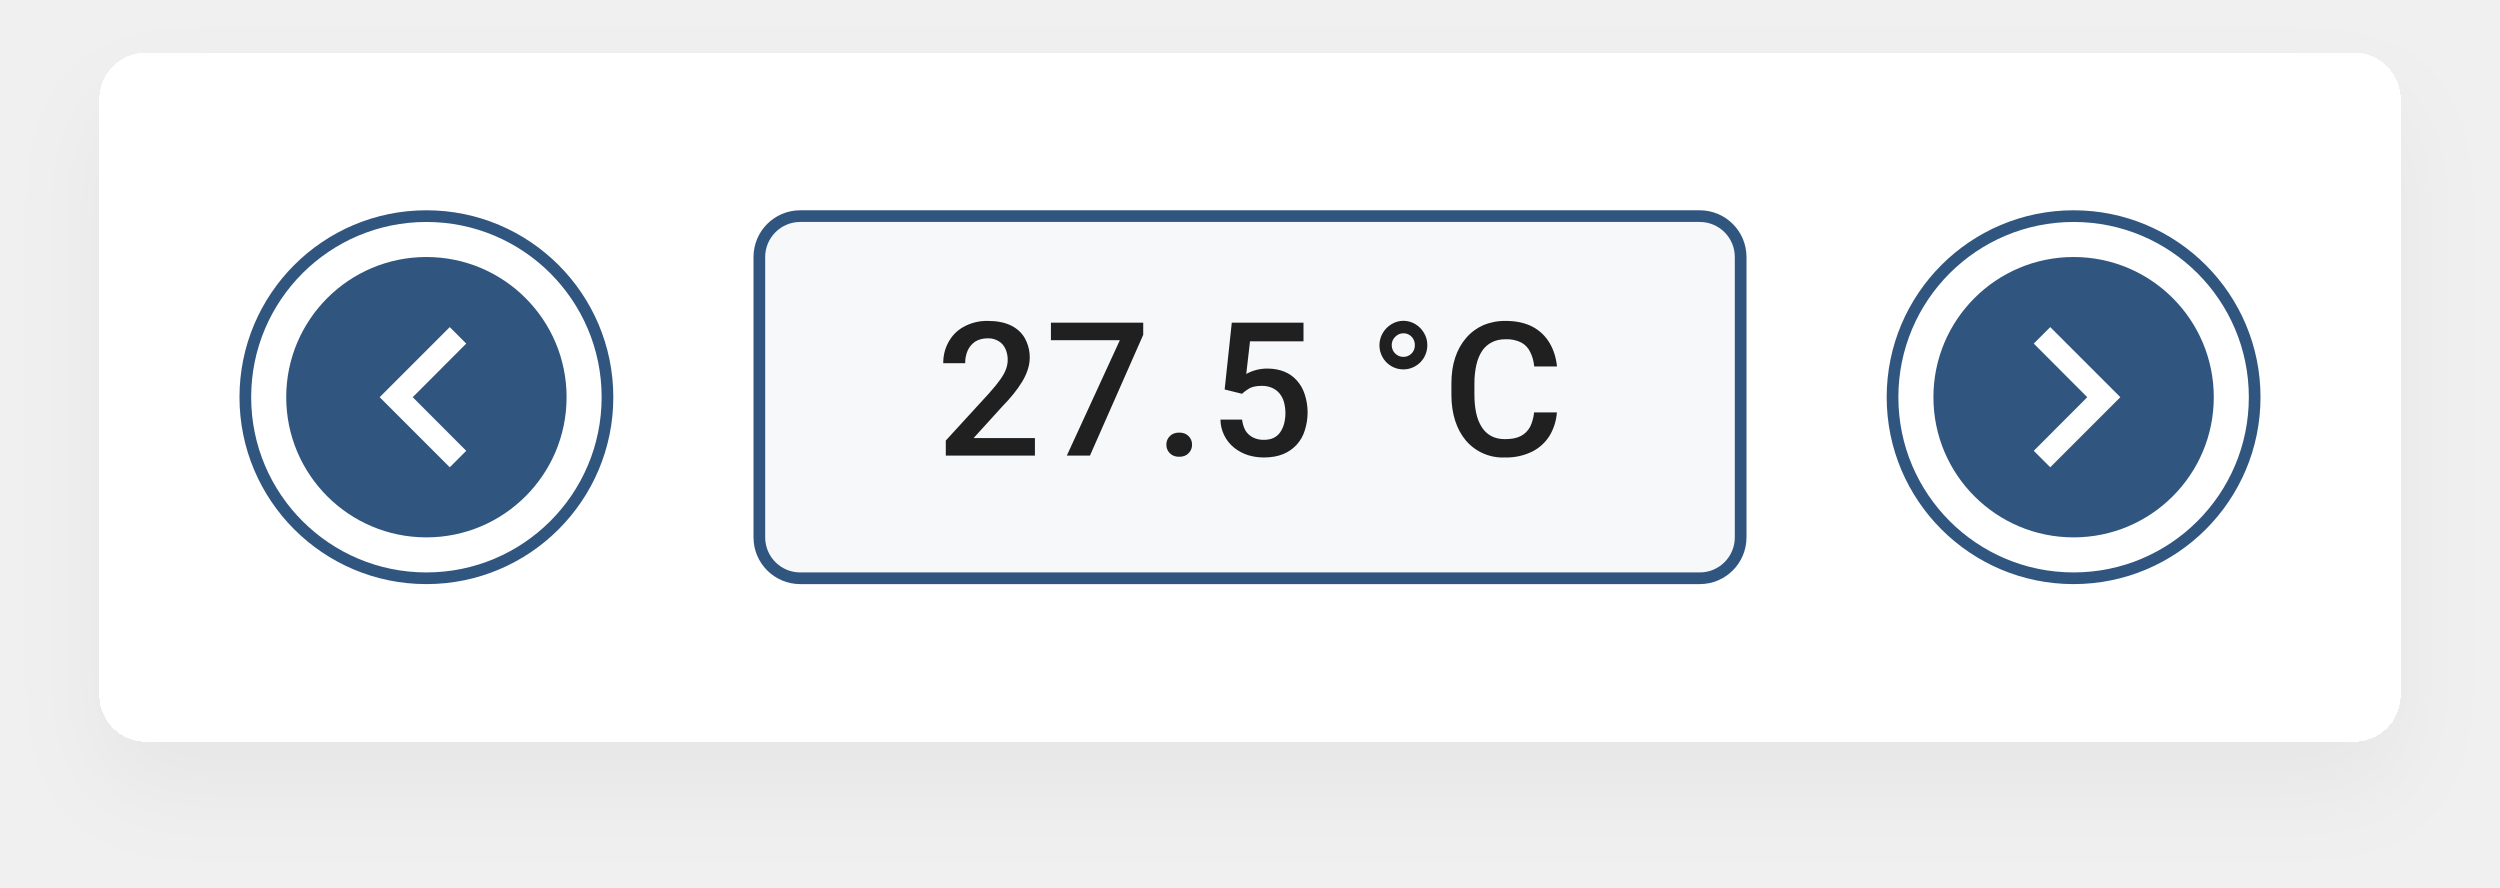
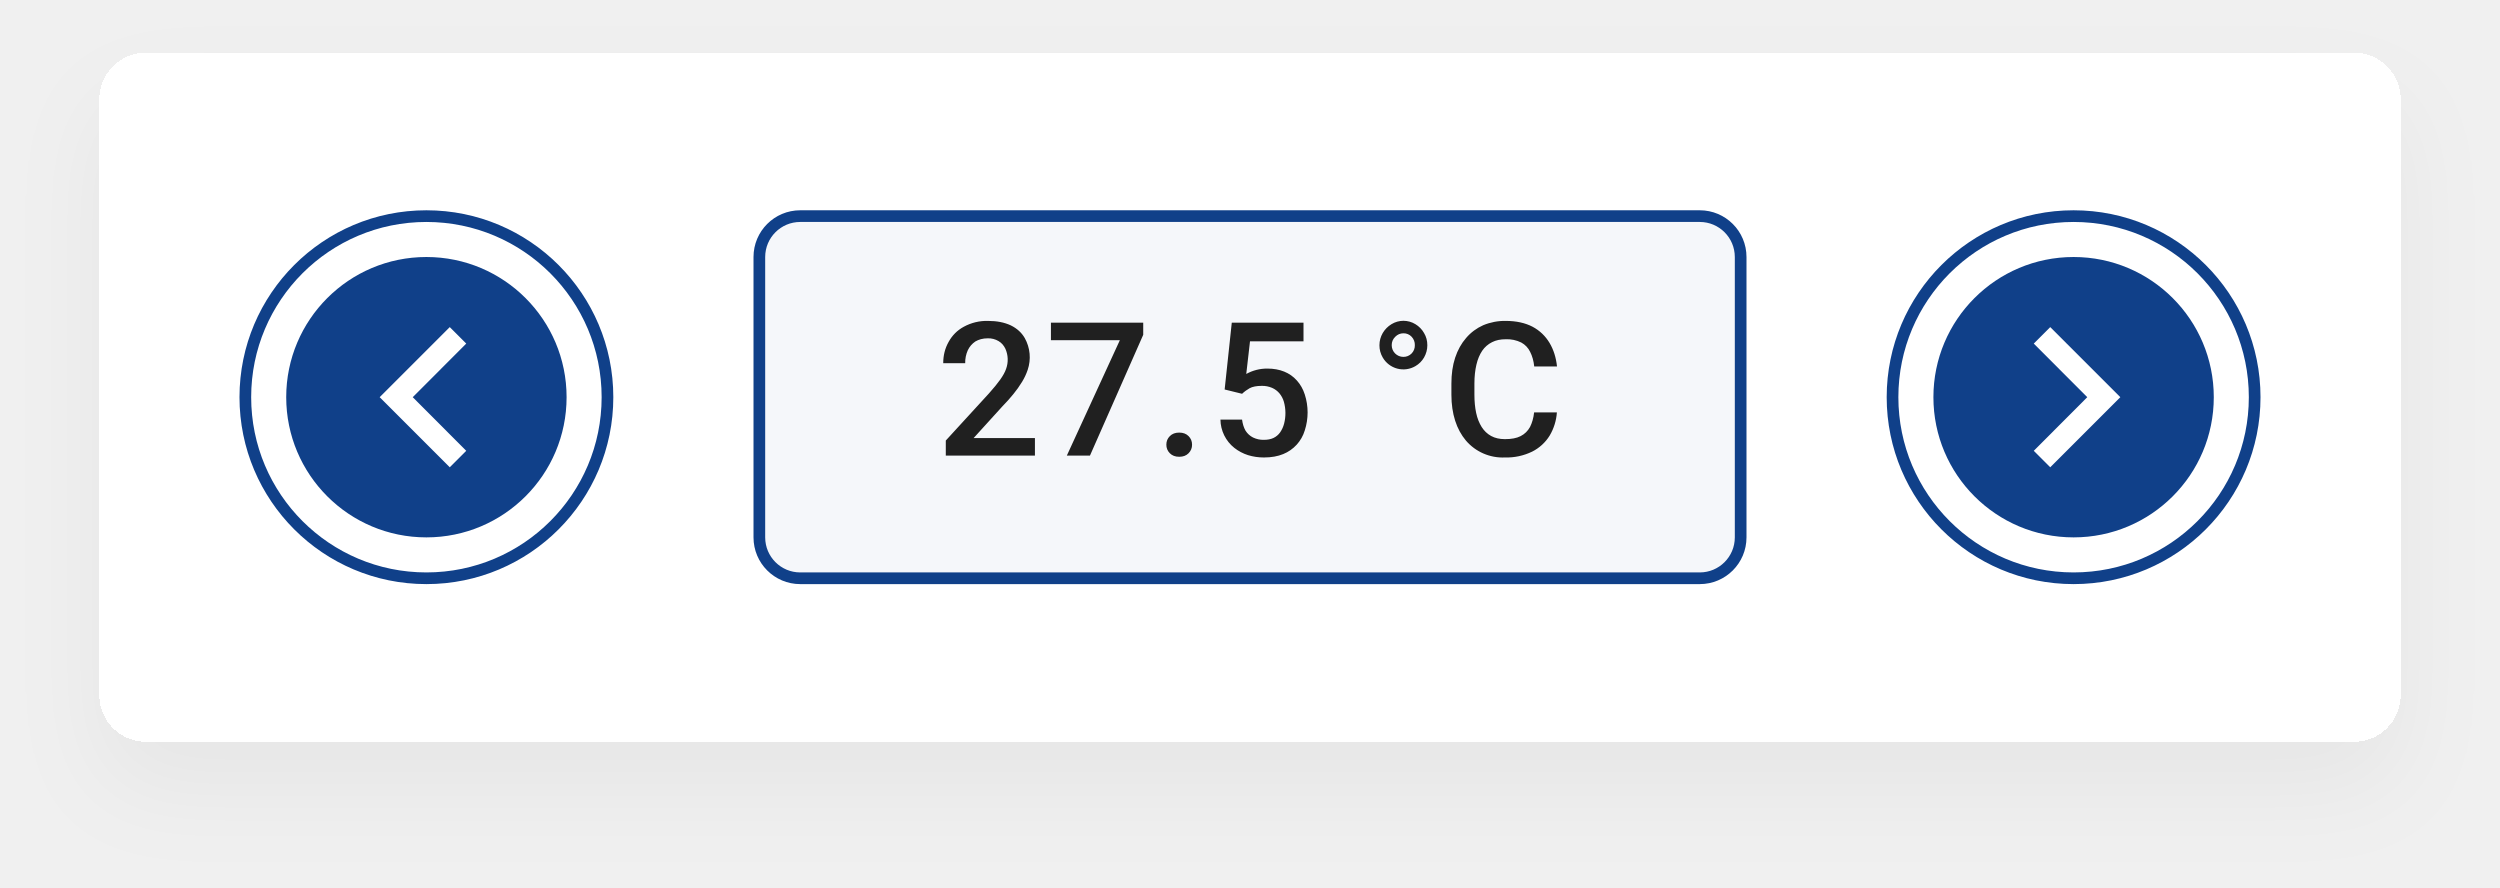
<svg xmlns="http://www.w3.org/2000/svg" width="214" height="76" fill="none">
  <g filter="url(#a)">
    <rect x="8.5" y="4.5" width="197" height="59" rx="4" fill="#fff" shape-rendering="crispEdges" />
-     <rect x="21" y="18.5" width="31" height="31" rx="15.5" stroke="#305680" />
-     <rect x="24.5" y="22" width="24" height="24" rx="12" fill="#305680" />
+     <rect x="21" y="18.5" width="31" height="31" rx="15.5" stroke="#104089" />
+     <rect x="24.5" y="22" width="24" height="24" rx="12" fill="#104089" />
    <path d="m38.5 40 1.41-1.41L35.33 34l4.58-4.59L38.5 28l-6 6 6 6Z" fill="#fff" />
-     <path d="M65 22a3.5 3.5 0 0 1 3.5-3.5h77A3.5 3.5 0 0 1 149 22v24a3.5 3.5 0 0 1-3.5 3.5h-77A3.5 3.5 0 0 1 65 46V22Z" fill="#305680" fill-opacity=".04" />
-     <path d="M65 22a3.5 3.5 0 0 1 3.5-3.5h77A3.5 3.5 0 0 1 149 22v24a3.5 3.5 0 0 1-3.5 3.5h-77A3.5 3.5 0 0 1 65 46V22Z" stroke="#305680" />
+     <path d="M65 22a3.5 3.5 0 0 1 3.5-3.5h77A3.5 3.5 0 0 1 149 22v24a3.5 3.5 0 0 1-3.5 3.5h-77A3.5 3.5 0 0 1 65 46V22Z" fill="#104089" fill-opacity=".04" />
+     <path d="M65 22a3.5 3.5 0 0 1 3.5-3.5h77A3.5 3.5 0 0 1 149 22v24a3.5 3.5 0 0 1-3.5 3.5h-77A3.5 3.5 0 0 1 65 46V22Z" stroke="#104089" />
    <path d="M88.59 37.5V39h-7.63v-1.29l3.7-4.04c.41-.46.73-.85.97-1.19.23-.33.4-.63.49-.9a2.3 2.3 0 0 0-.06-1.73c-.13-.27-.32-.5-.58-.65a1.7 1.7 0 0 0-.93-.24c-.42 0-.77.1-1.06.27-.28.19-.5.44-.65.76a2.6 2.6 0 0 0-.22 1.1h-1.88c0-.67.15-1.27.46-1.82.3-.55.73-.99 1.3-1.3a4.1 4.1 0 0 1 2.08-.5c.76 0 1.4.13 1.94.38.53.26.93.62 1.2 1.09a3.36 3.36 0 0 1 .25 2.72 5 5 0 0 1-.49 1.04 9 9 0 0 1-.74 1.04c-.28.35-.6.7-.94 1.05l-2.46 2.71h5.25Zm9.27-9.88v1.04L93.3 39h-1.98l4.54-9.88h-5.9v-1.5h7.89Zm1.98 10.44c0-.29.1-.53.3-.73.2-.2.46-.3.8-.3s.6.1.8.3c.2.2.3.44.3.73a1 1 0 0 1-.3.74c-.2.2-.46.3-.8.3s-.6-.1-.8-.3a1 1 0 0 1-.3-.74Zm6.49-4.35-1.5-.37.61-5.72h6.14v1.6H107l-.32 2.79a3.67 3.67 0 0 1 1.81-.46c.54 0 1.02.09 1.44.26.42.17.79.43 1.08.76.3.33.53.73.68 1.2a5 5 0 0 1 0 3.07 3.17 3.17 0 0 1-1.85 2.03c-.46.19-1.01.29-1.65.29a4.6 4.6 0 0 1-1.36-.2 3.73 3.73 0 0 1-1.17-.62 3.14 3.14 0 0 1-1.19-2.42h1.85c.05.37.15.69.3.95.16.25.38.45.64.58a2 2 0 0 0 .92.2c.32 0 .6-.05.83-.16.23-.11.42-.27.57-.48.15-.22.27-.47.34-.75a3.62 3.62 0 0 0-.02-1.87 1.98 1.98 0 0 0-.38-.72c-.17-.2-.38-.36-.63-.47a2.13 2.13 0 0 0-.88-.17c-.45 0-.8.07-1.04.2-.23.13-.45.29-.65.48Zm11.75-4.16c0-.38.1-.72.28-1.04.19-.32.44-.57.75-.76a1.96 1.96 0 0 1 2.05 0c.31.19.56.44.74.76.19.32.28.66.28 1.04s-.1.73-.28 1.05c-.18.31-.43.56-.74.74a2.04 2.04 0 0 1-2.8-.74 2.03 2.03 0 0 1-.28-1.05Zm1.05 0a1 1 0 0 0 1 1 .97.97 0 0 0 .98-1 1 1 0 0 0-.27-.72.93.93 0 0 0-.7-.3c-.28 0-.51.1-.71.3-.2.2-.3.43-.3.72Zm12.19 5.75h1.95a4.5 4.5 0 0 1-.62 1.99 3.72 3.72 0 0 1-1.5 1.37 5 5 0 0 1-2.33.5 4.15 4.15 0 0 1-3.34-1.45c-.4-.48-.71-1.04-.92-1.7-.21-.66-.32-1.4-.32-2.22v-.95c0-.81.1-1.55.32-2.22.22-.66.53-1.22.94-1.69.4-.47.9-.84 1.46-1.09a4.78 4.78 0 0 1 1.93-.37c.9 0 1.67.17 2.3.5.62.33 1.1.8 1.45 1.38.35.59.56 1.26.64 2.02h-1.95c-.05-.48-.17-.9-.35-1.25a1.77 1.77 0 0 0-.76-.8 2.73 2.73 0 0 0-1.33-.28c-.45 0-.84.08-1.17.25a2.2 2.2 0 0 0-.84.73c-.22.33-.39.72-.5 1.2-.11.47-.17 1-.17 1.6v.97c0 .57.05 1.1.15 1.56.1.47.26.86.47 1.2.21.33.48.59.81.77.33.18.72.27 1.18.27.56 0 1-.08 1.35-.26.35-.18.61-.44.8-.78.17-.34.3-.76.35-1.25Z" fill="#000" fill-opacity=".87" />
-     <rect x="162" y="18.5" width="31" height="31" rx="15.5" stroke="#305680" />
-     <rect x="165.5" y="22" width="24" height="24" rx="12" fill="#305680" />
+     <rect x="162" y="18.5" width="31" height="31" rx="15.5" stroke="#104089" />
+     <rect x="165.5" y="22" width="24" height="24" rx="12" fill="#104089" />
    <path d="m175.5 28-1.41 1.41 4.58 4.59-4.58 4.59L175.5 40l6-6-6-6Z" fill="#fff" />
  </g>
  <defs>
    <filter id="a" x=".5" y=".5" width="213" height="75" filterUnits="userSpaceOnUse" color-interpolation-filters="sRGB">
      <feFlood flood-opacity="0" result="BackgroundImageFix" />
      <feColorMatrix in="SourceAlpha" values="0 0 0 0 0 0 0 0 0 0 0 0 0 0 0 0 0 0 127 0" result="hardAlpha" />
      <feOffset dy="4" />
      <feGaussianBlur stdDeviation="4" />
      <feComposite in2="hardAlpha" operator="out" />
      <feColorMatrix values="0 0 0 0 0 0 0 0 0 0 0 0 0 0 0 0 0 0 0.04 0" />
      <feBlend in2="BackgroundImageFix" result="effect1_dropShadow_5669_166705" />
      <feBlend in="SourceGraphic" in2="effect1_dropShadow_5669_166705" result="shape" />
    </filter>
  </defs>
</svg>
